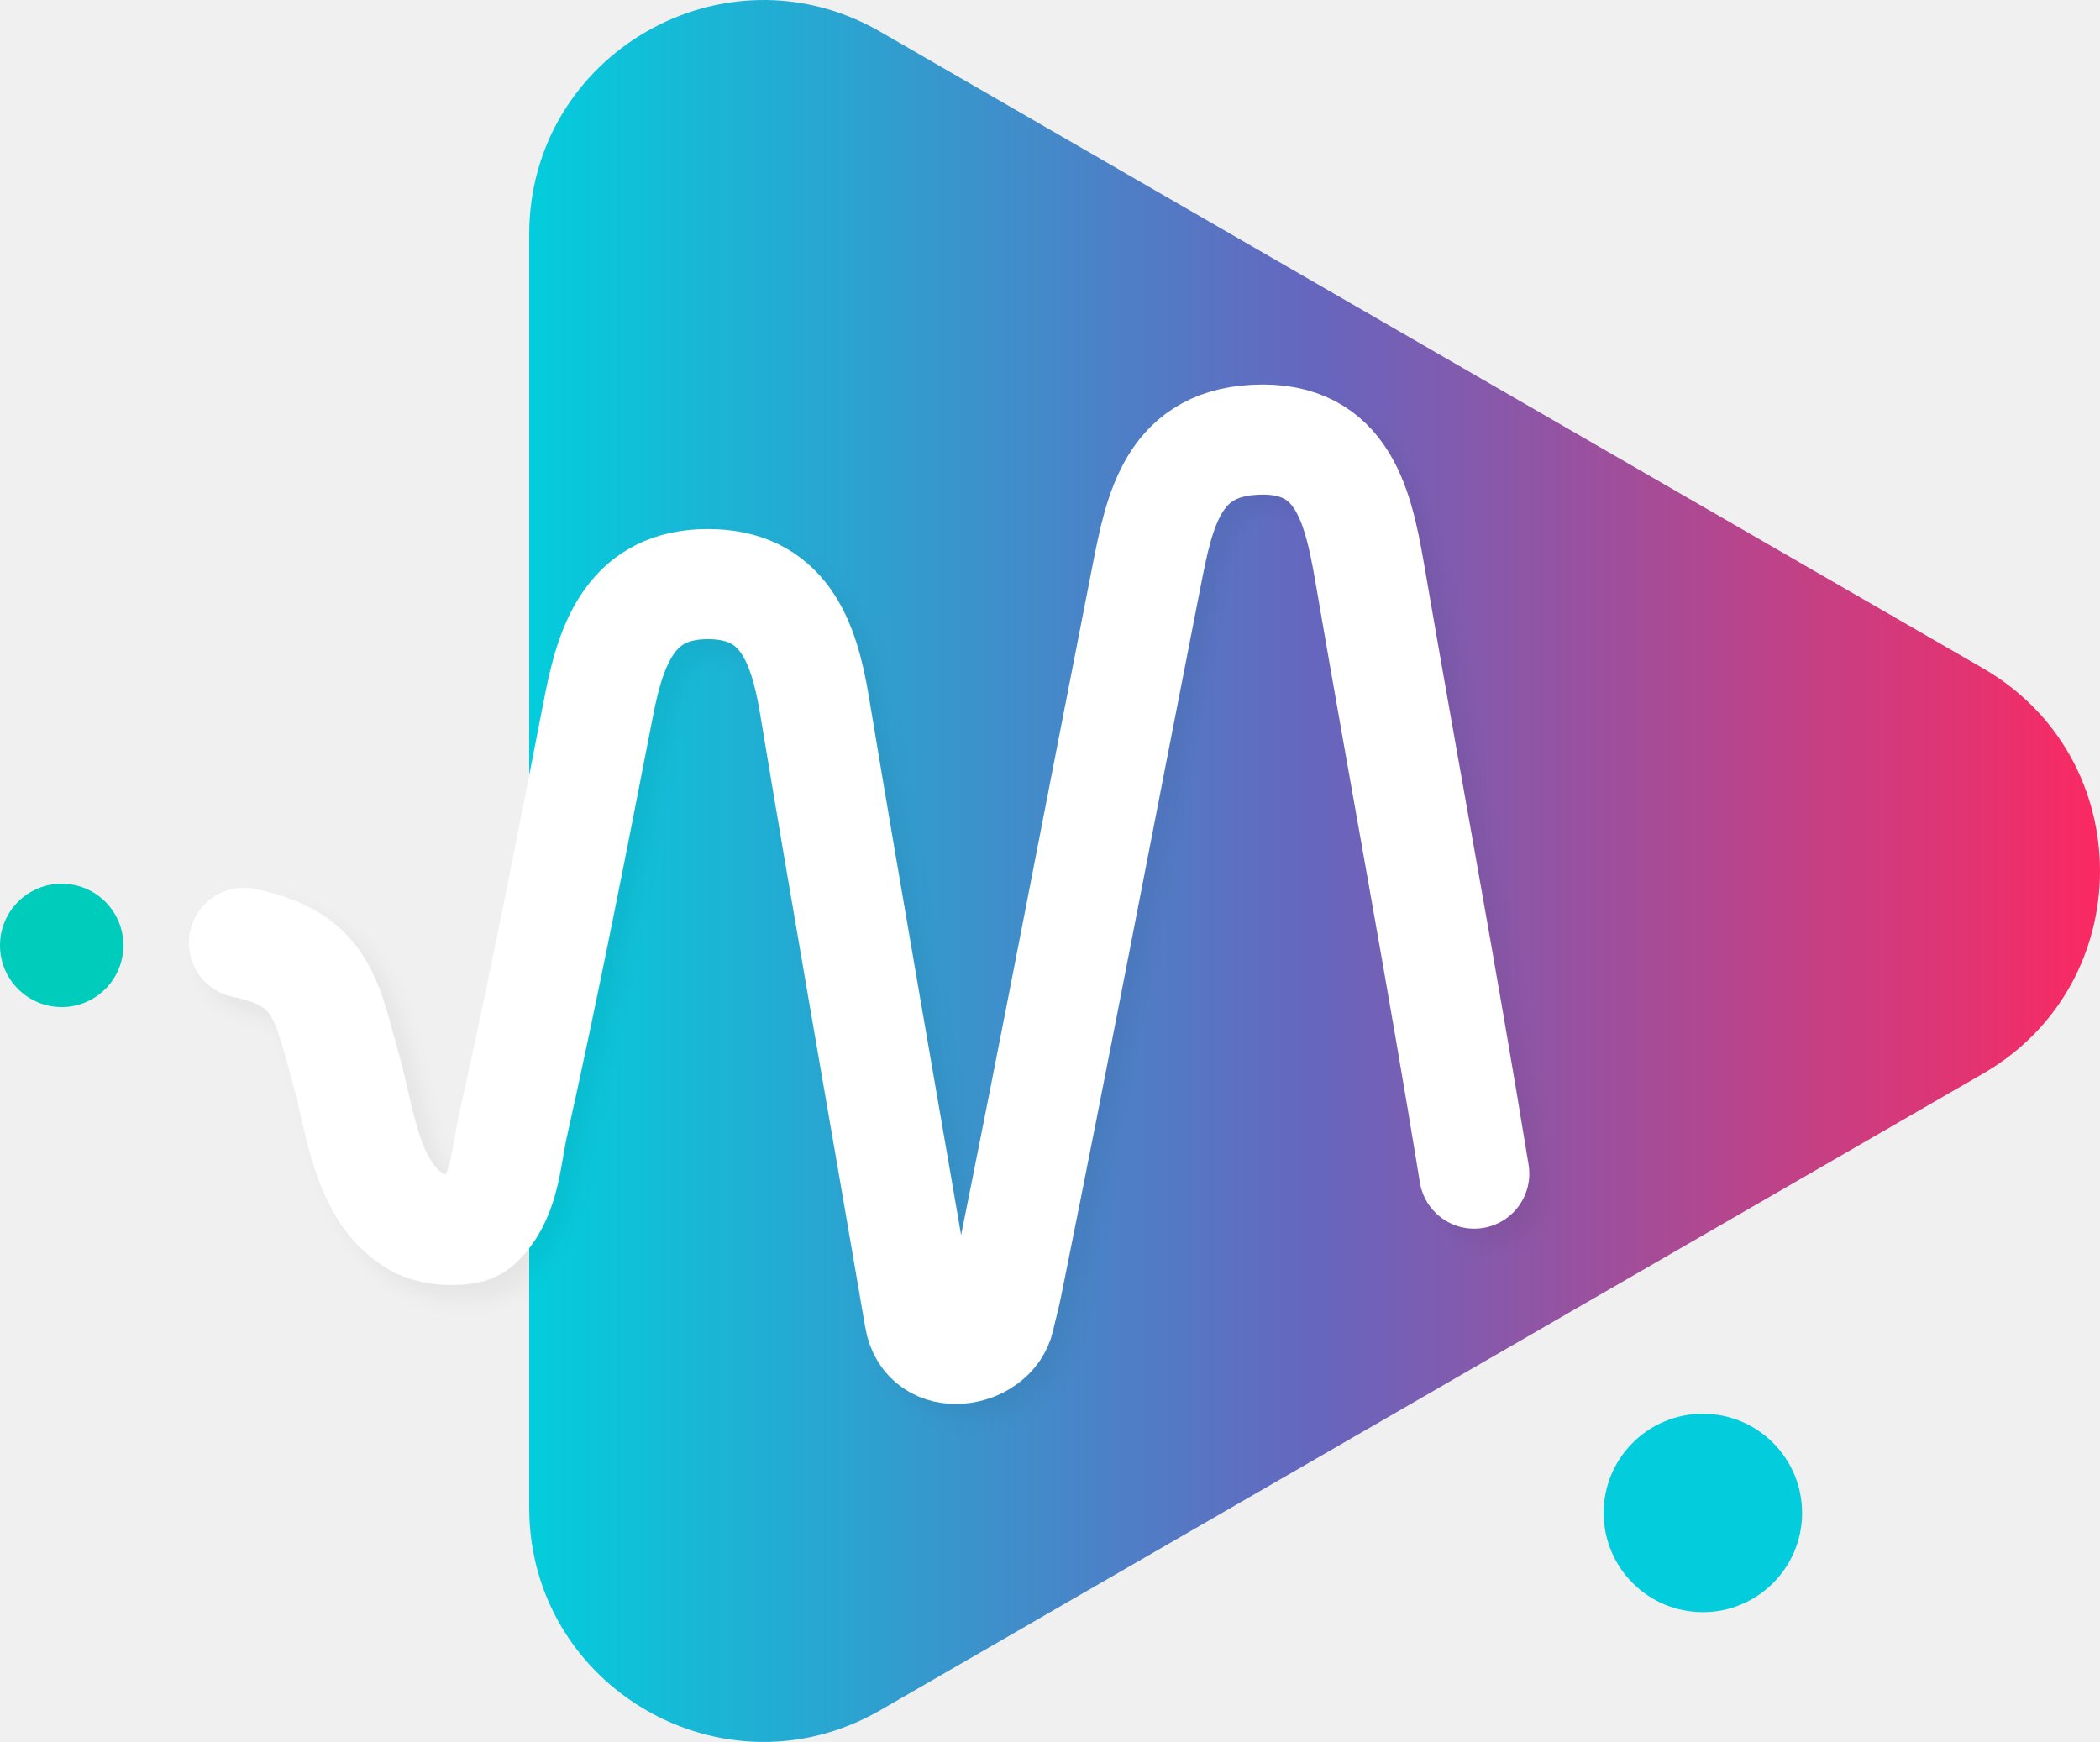
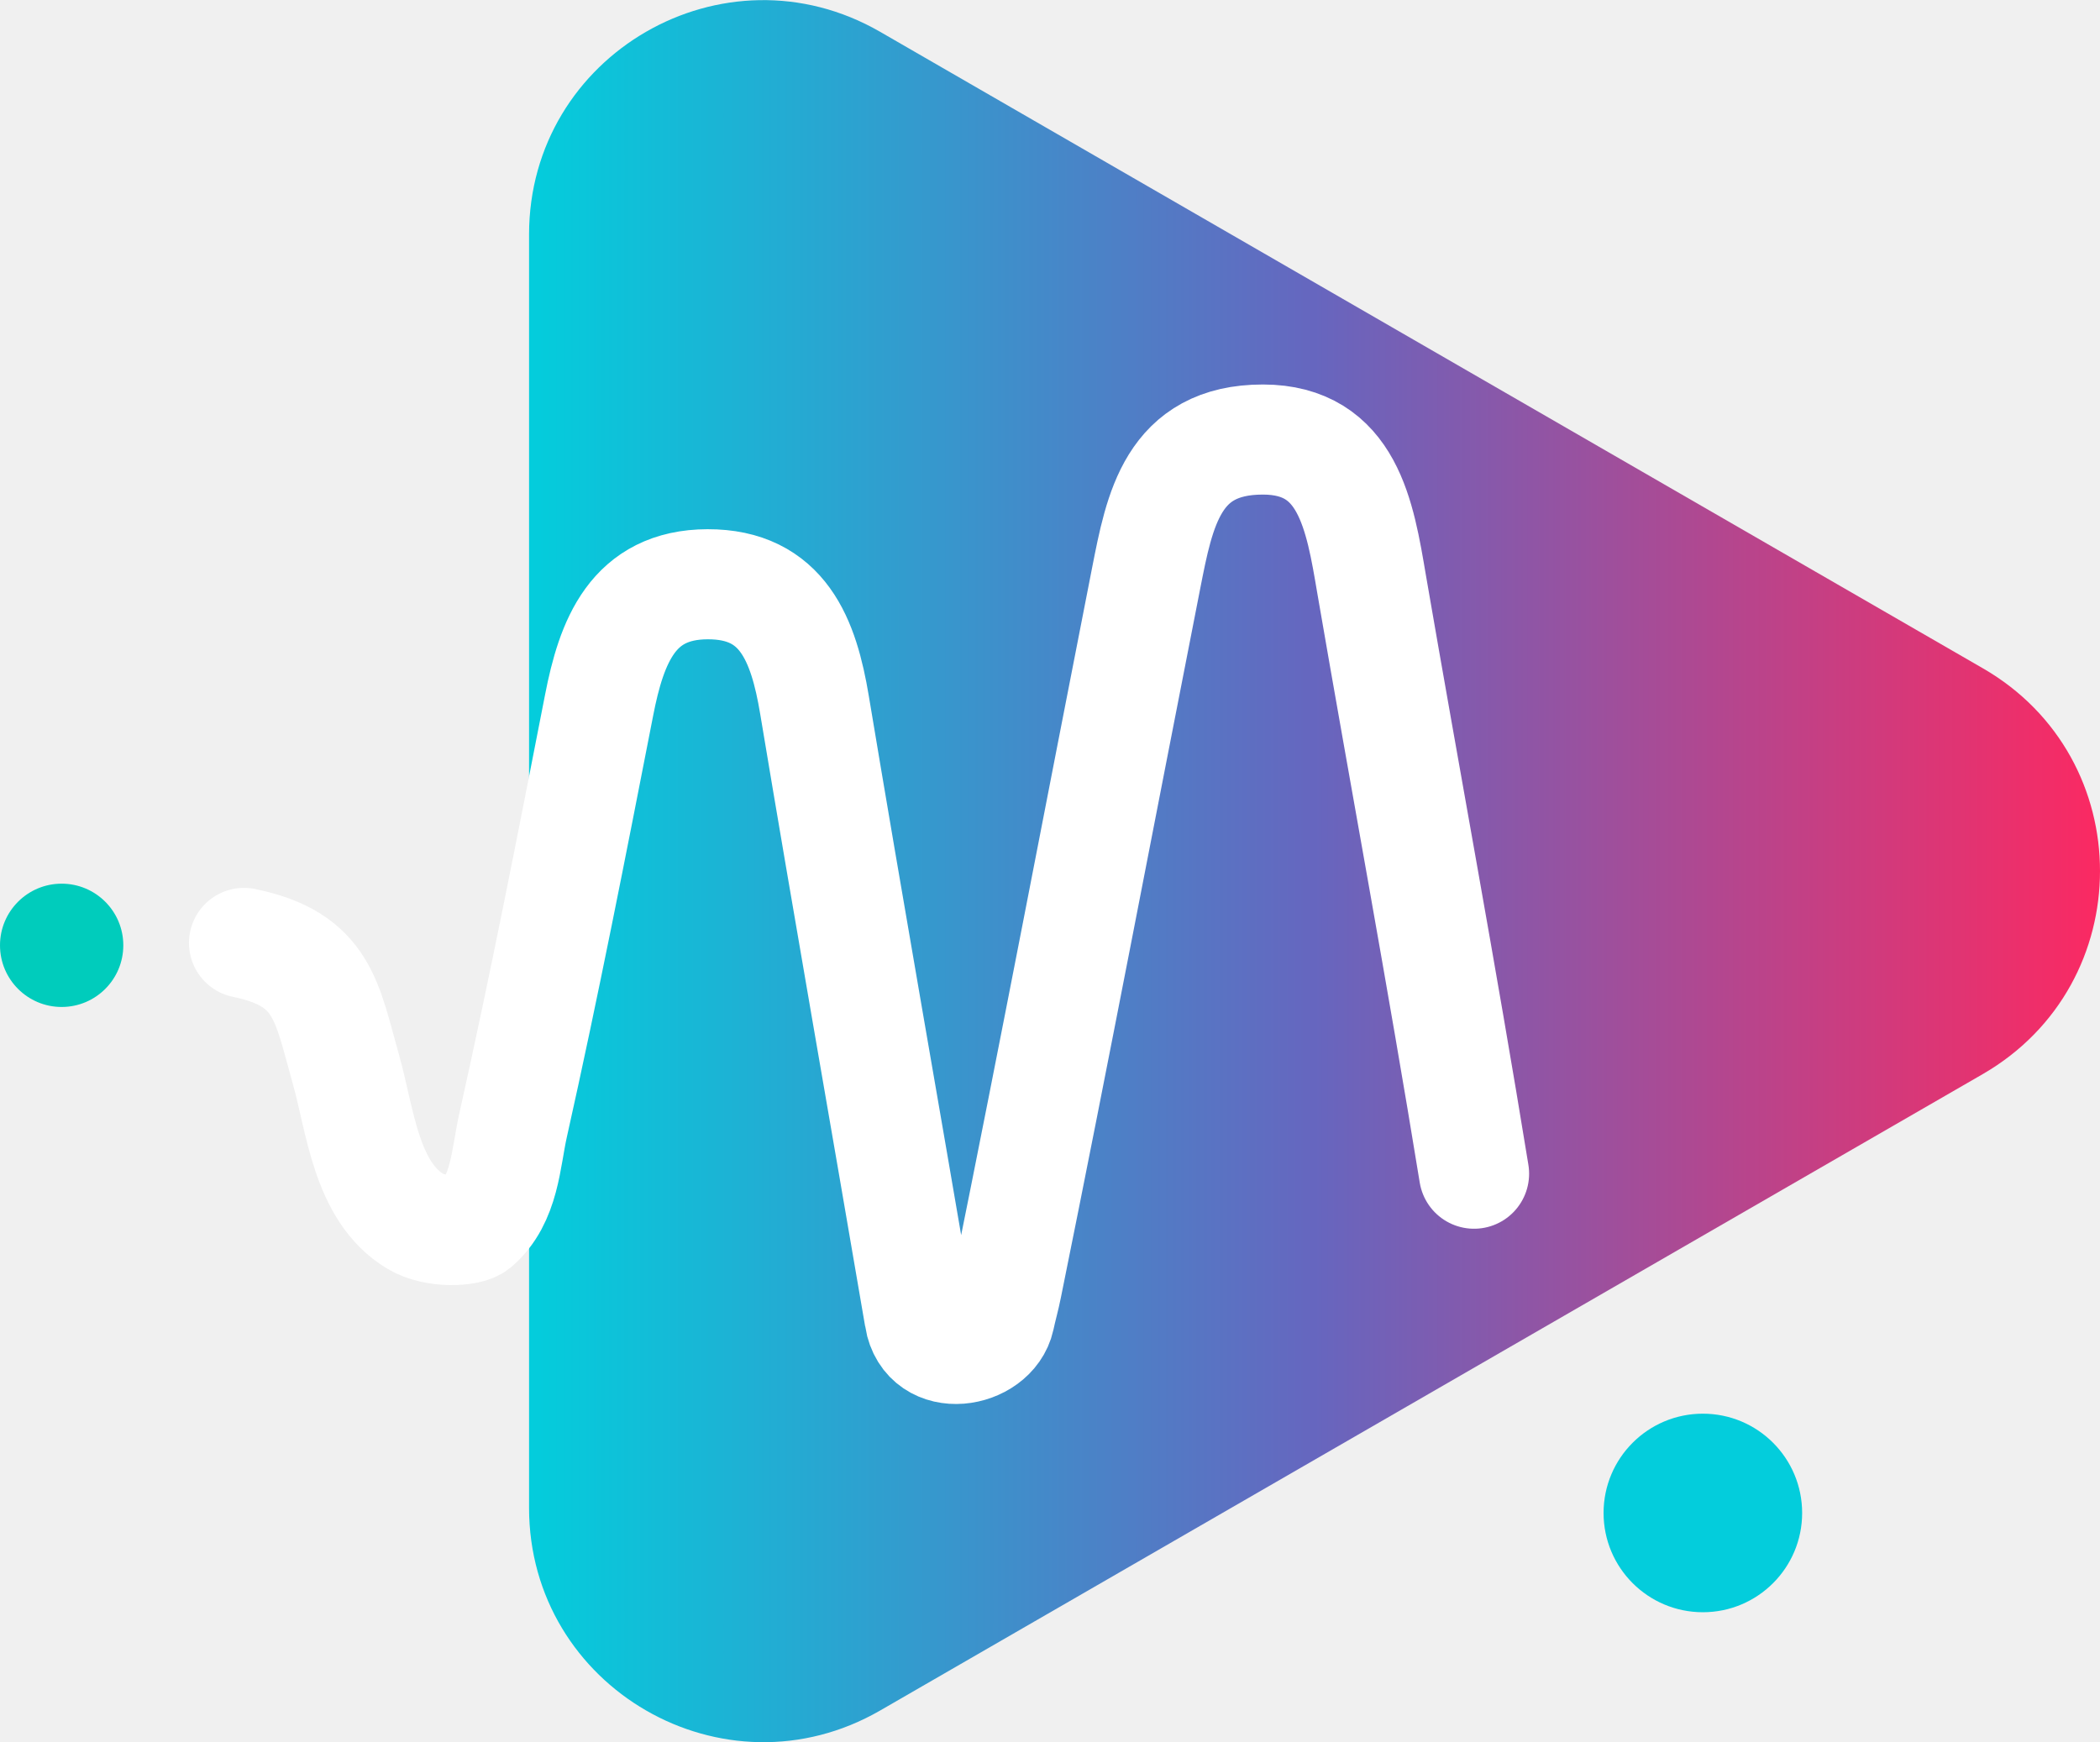
- <svg xmlns="http://www.w3.org/2000/svg" id="Layer_1" data-name="Layer 1" viewBox="0 0 1049.08 870.28">
-   <defs>
-     <linearGradient id="linear-gradient" x1="264.37" y1="435.14" x2="1049.08" y2="435.14" gradientUnits="userSpaceOnUse">
-       <stop offset="0" stop-color="#03cddc" />
-       <stop offset=".5" stop-color="#6666bf" />
-       <stop offset="1" stop-color="#fb2962" />
-     </linearGradient>
-     <filter id="drop-shadow-1" filterUnits="userSpaceOnUse">
-       <feOffset dx="7" dy="7" />
-       <feGaussianBlur result="blur" stdDeviation="5" />
-       <feFlood flood-color="#000" flood-opacity=".05" />
-       <feComposite in2="blur" operator="in" />
-       <feComposite in="SourceGraphic" />
-     </filter>
-   </defs>
-   <circle cx="850.69" cy="755.88" r="49.57" style="fill: #03cddc;" />
-   <path d="M990.62,333.88L439.75,15.84c-77.95-45-175.38,11.25-175.38,101.26V753.19c0,90,97.43,146.26,175.38,101.26l550.87-318.05c77.95-45,77.95-157.51,0-202.51Z" style="fill: url(#linear-gradient);" />
-   <path d="M121.87,471.06c39.6,8.08,41.35,29.26,50.93,63.08,7.21,25.46,10.02,61.16,34.73,76.02,9.93,5.98,26.47,4.98,30.2,1.77,14.57-12.56,14.88-33.22,18.56-49.7,15.56-69.71,29.31-139.84,42.96-209.97,6.19-31.79,16.77-60.34,54.19-60.44,37.6-.1,48.02,27.94,53.41,60.34,16.95,102.02,34.95,203.86,52.41,305.79,.03,.2,.07,.4,.1,.59,3.92,23.25,36.1,17.6,39.96-.14,1.12-5.17,2.63-10.39,3.65-15.45,23.88-117.92,46.4-236.12,69.61-354.18,6.68-33.97,13.2-69.16,58.31-69.16,42.57,0,48.46,38.06,54.33,72.18,16.89,98.22,35.25,196.19,51.25,294.56" style="fill: none; filter: url(#drop-shadow-1); stroke: #fff; stroke-linecap: round; stroke-miterlimit: 10; stroke-width: 55px;" />
-   <circle cx="30.82" cy="472.32" r="30.82" style="fill: #00ccbc;" />
+ <svg xmlns="http://www.w3.org/2000/svg" version="1.1" id="Layer_1" x="0px" y="0px" viewBox="0 0 1049.1 870.3" style="enable-background:new 0 0 1049.1 870.3;" xml:space="preserve">
+   <style type="text/css">
+ 	.st0{fill:#03CDDC;}
+ 	.st1{fill:url(#SVGID_1_);}
+ 	.st2{fill:none;stroke:#FFFFFF;stroke-width:55;stroke-linecap:round;stroke-miterlimit:10;}
+ 	.st3{fill:#00CCBC;}
+ </style>
+   <circle class="st0" cx="850.7" cy="755.9" r="49.6" />
+   <linearGradient id="SVGID_1_" gradientUnits="userSpaceOnUse" x1="264.37" y1="436.856" x2="1049.082" y2="436.856" gradientTransform="matrix(1 0 0 -1 0 872)">
+     <stop offset="0" style="stop-color:#03CDDC" />
+     <stop offset="0.5" style="stop-color:#6666BF" />
+     <stop offset="1" style="stop-color:#FB2962" />
+   </linearGradient>
+   <path class="st1" d="M990.6,333.9l-550.9-318c-78-45-175.4,11.2-175.4,101.3v636.1c0,90,97.4,146.3,175.4,101.3l550.9-318  C1068.6,491.4,1068.6,378.9,990.6,333.9L990.6,333.9z" />
+   <path class="st2" d="M121.9,471.1c39.6,8.1,41.3,29.3,50.9,63.1c7.2,25.5,10,61.2,34.7,76c9.9,6,26.5,5,30.2,1.8  c14.6-12.6,14.9-33.2,18.6-49.7c15.6-69.7,29.3-139.8,43-210c6.2-31.8,16.8-60.3,54.2-60.4c37.6-0.1,48,27.9,53.4,60.3  c17,102,35,203.9,52.4,305.8c0,0.2,0.1,0.4,0.1,0.6c3.9,23.2,36.1,17.6,40-0.1c1.1-5.2,2.6-10.4,3.6-15.5  c23.9-117.9,46.4-236.1,69.6-354.2c6.7-34,13.2-69.2,58.3-69.2c42.6,0,48.5,38.1,54.3,72.2c16.9,98.2,35.2,196.2,51.2,294.6" />
+   <circle class="st3" cx="30.8" cy="472.3" r="30.8" />
</svg>
